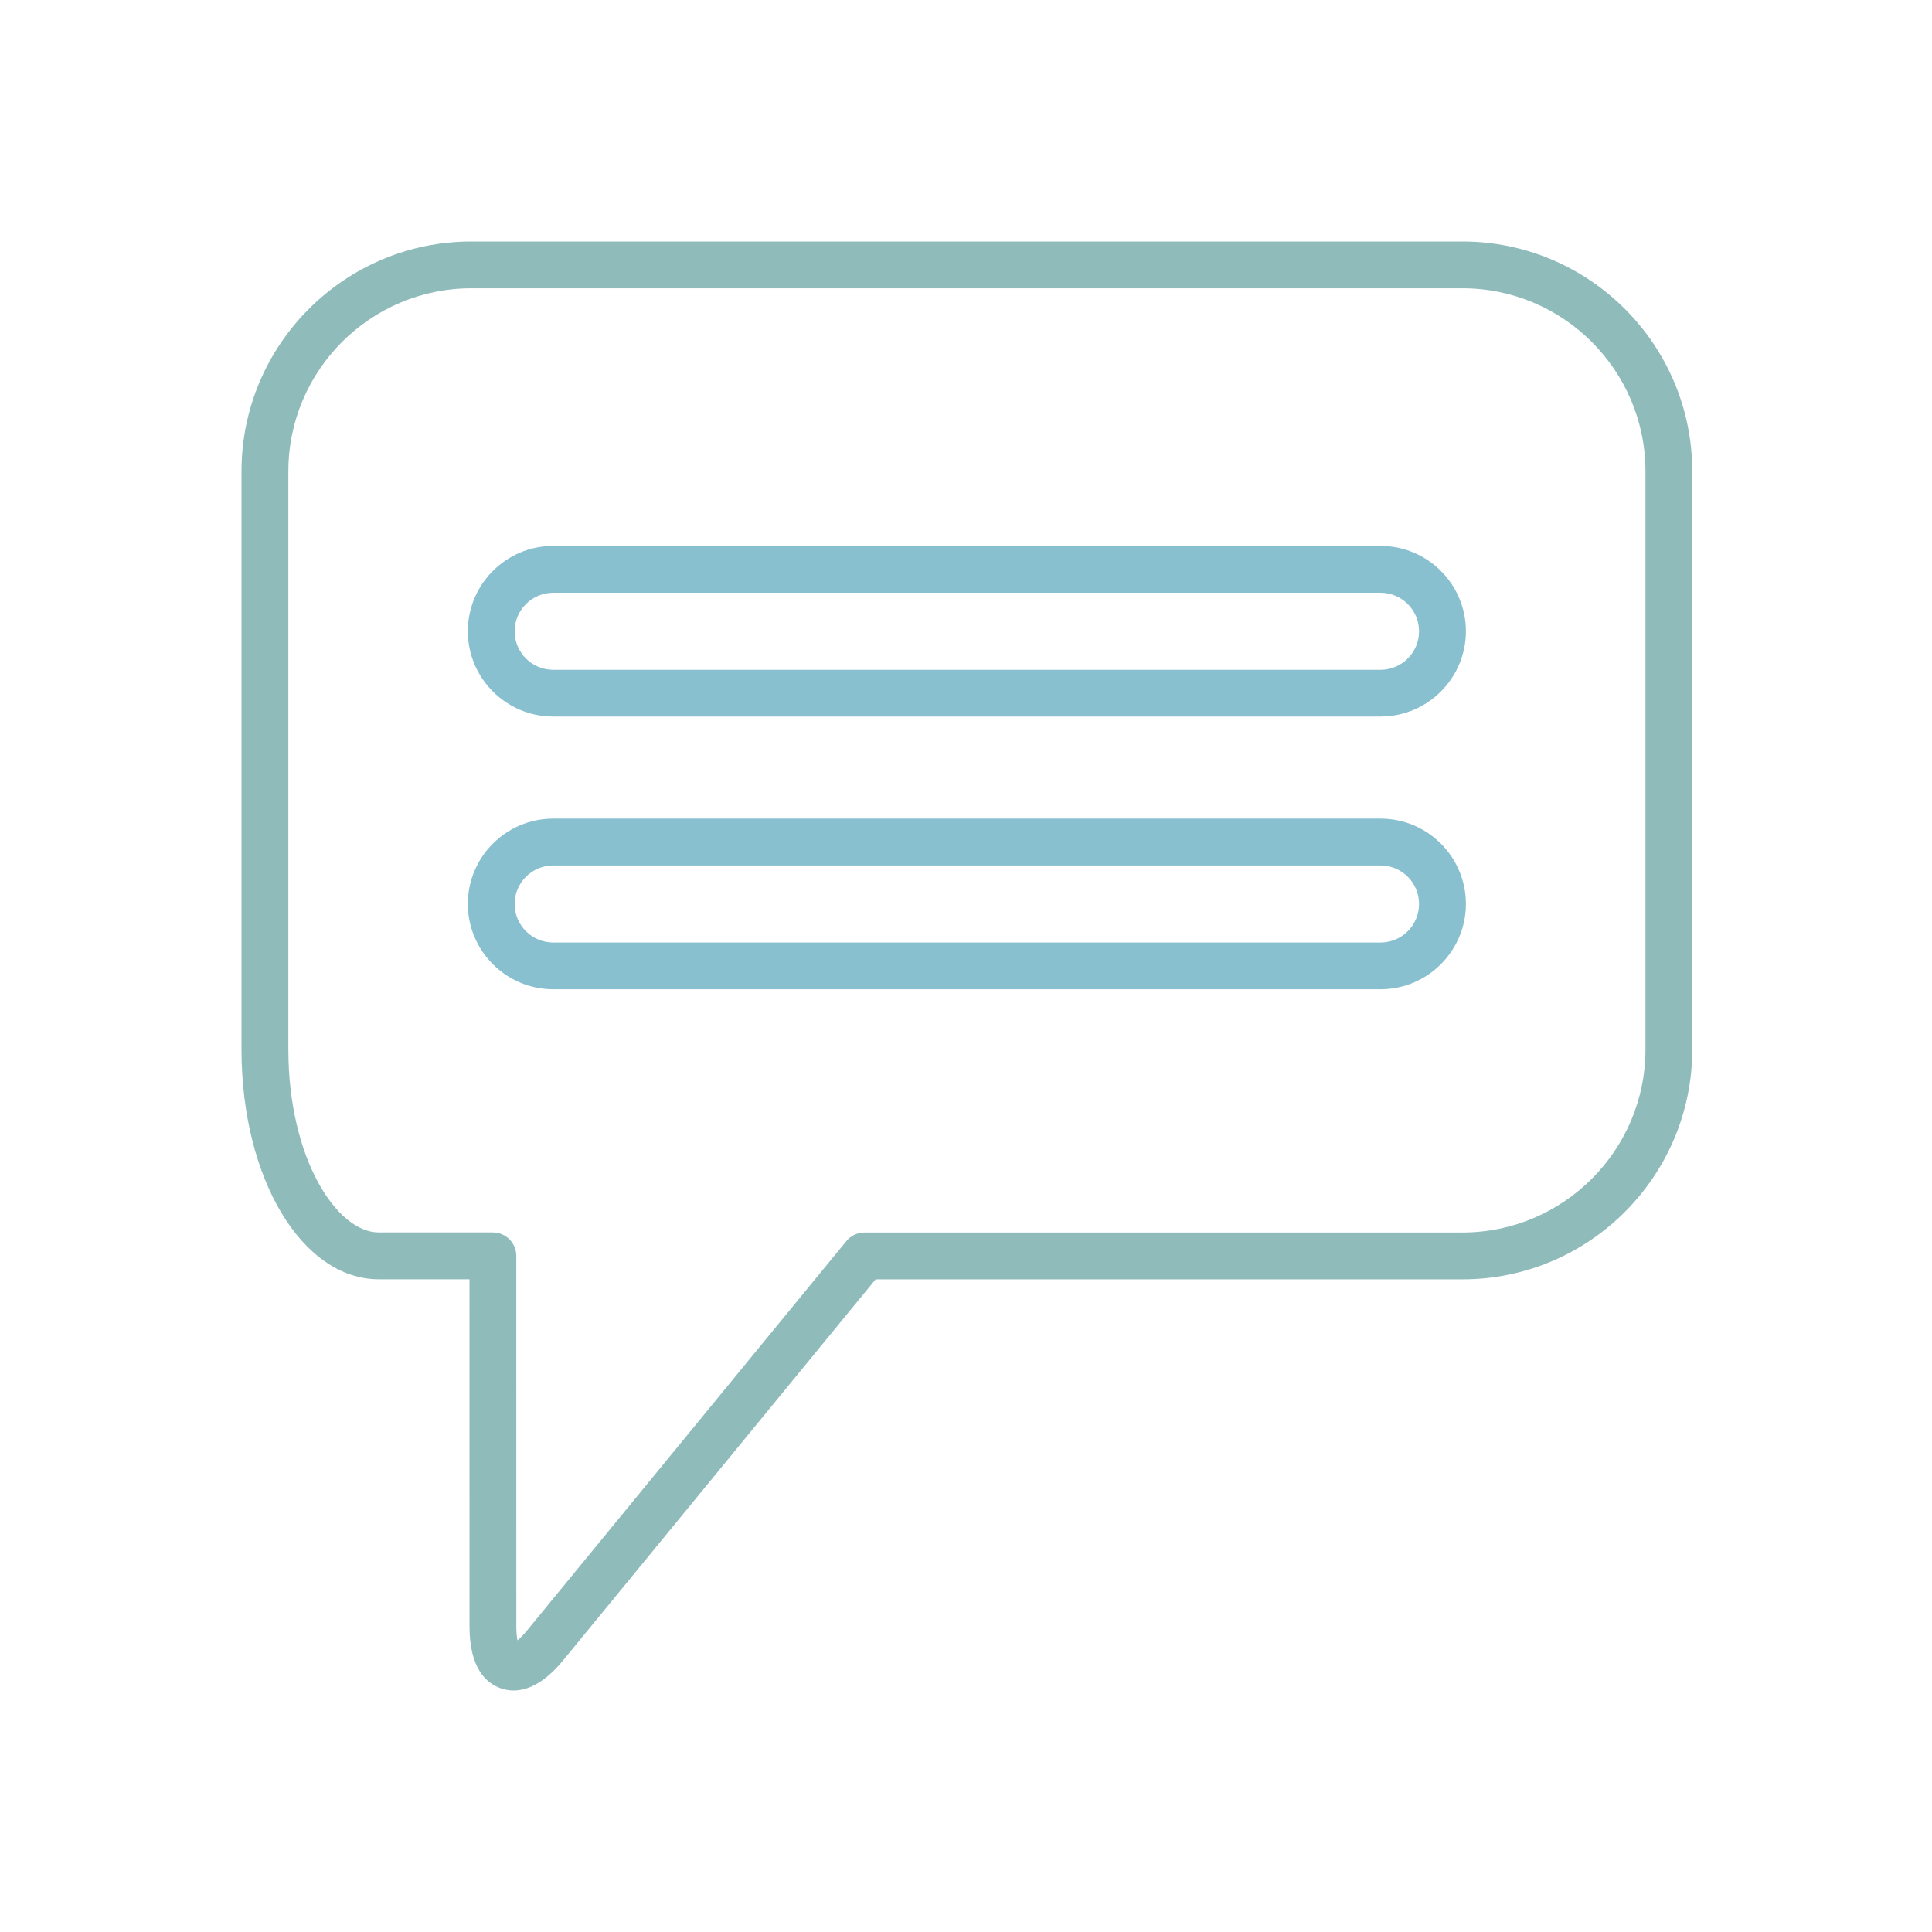
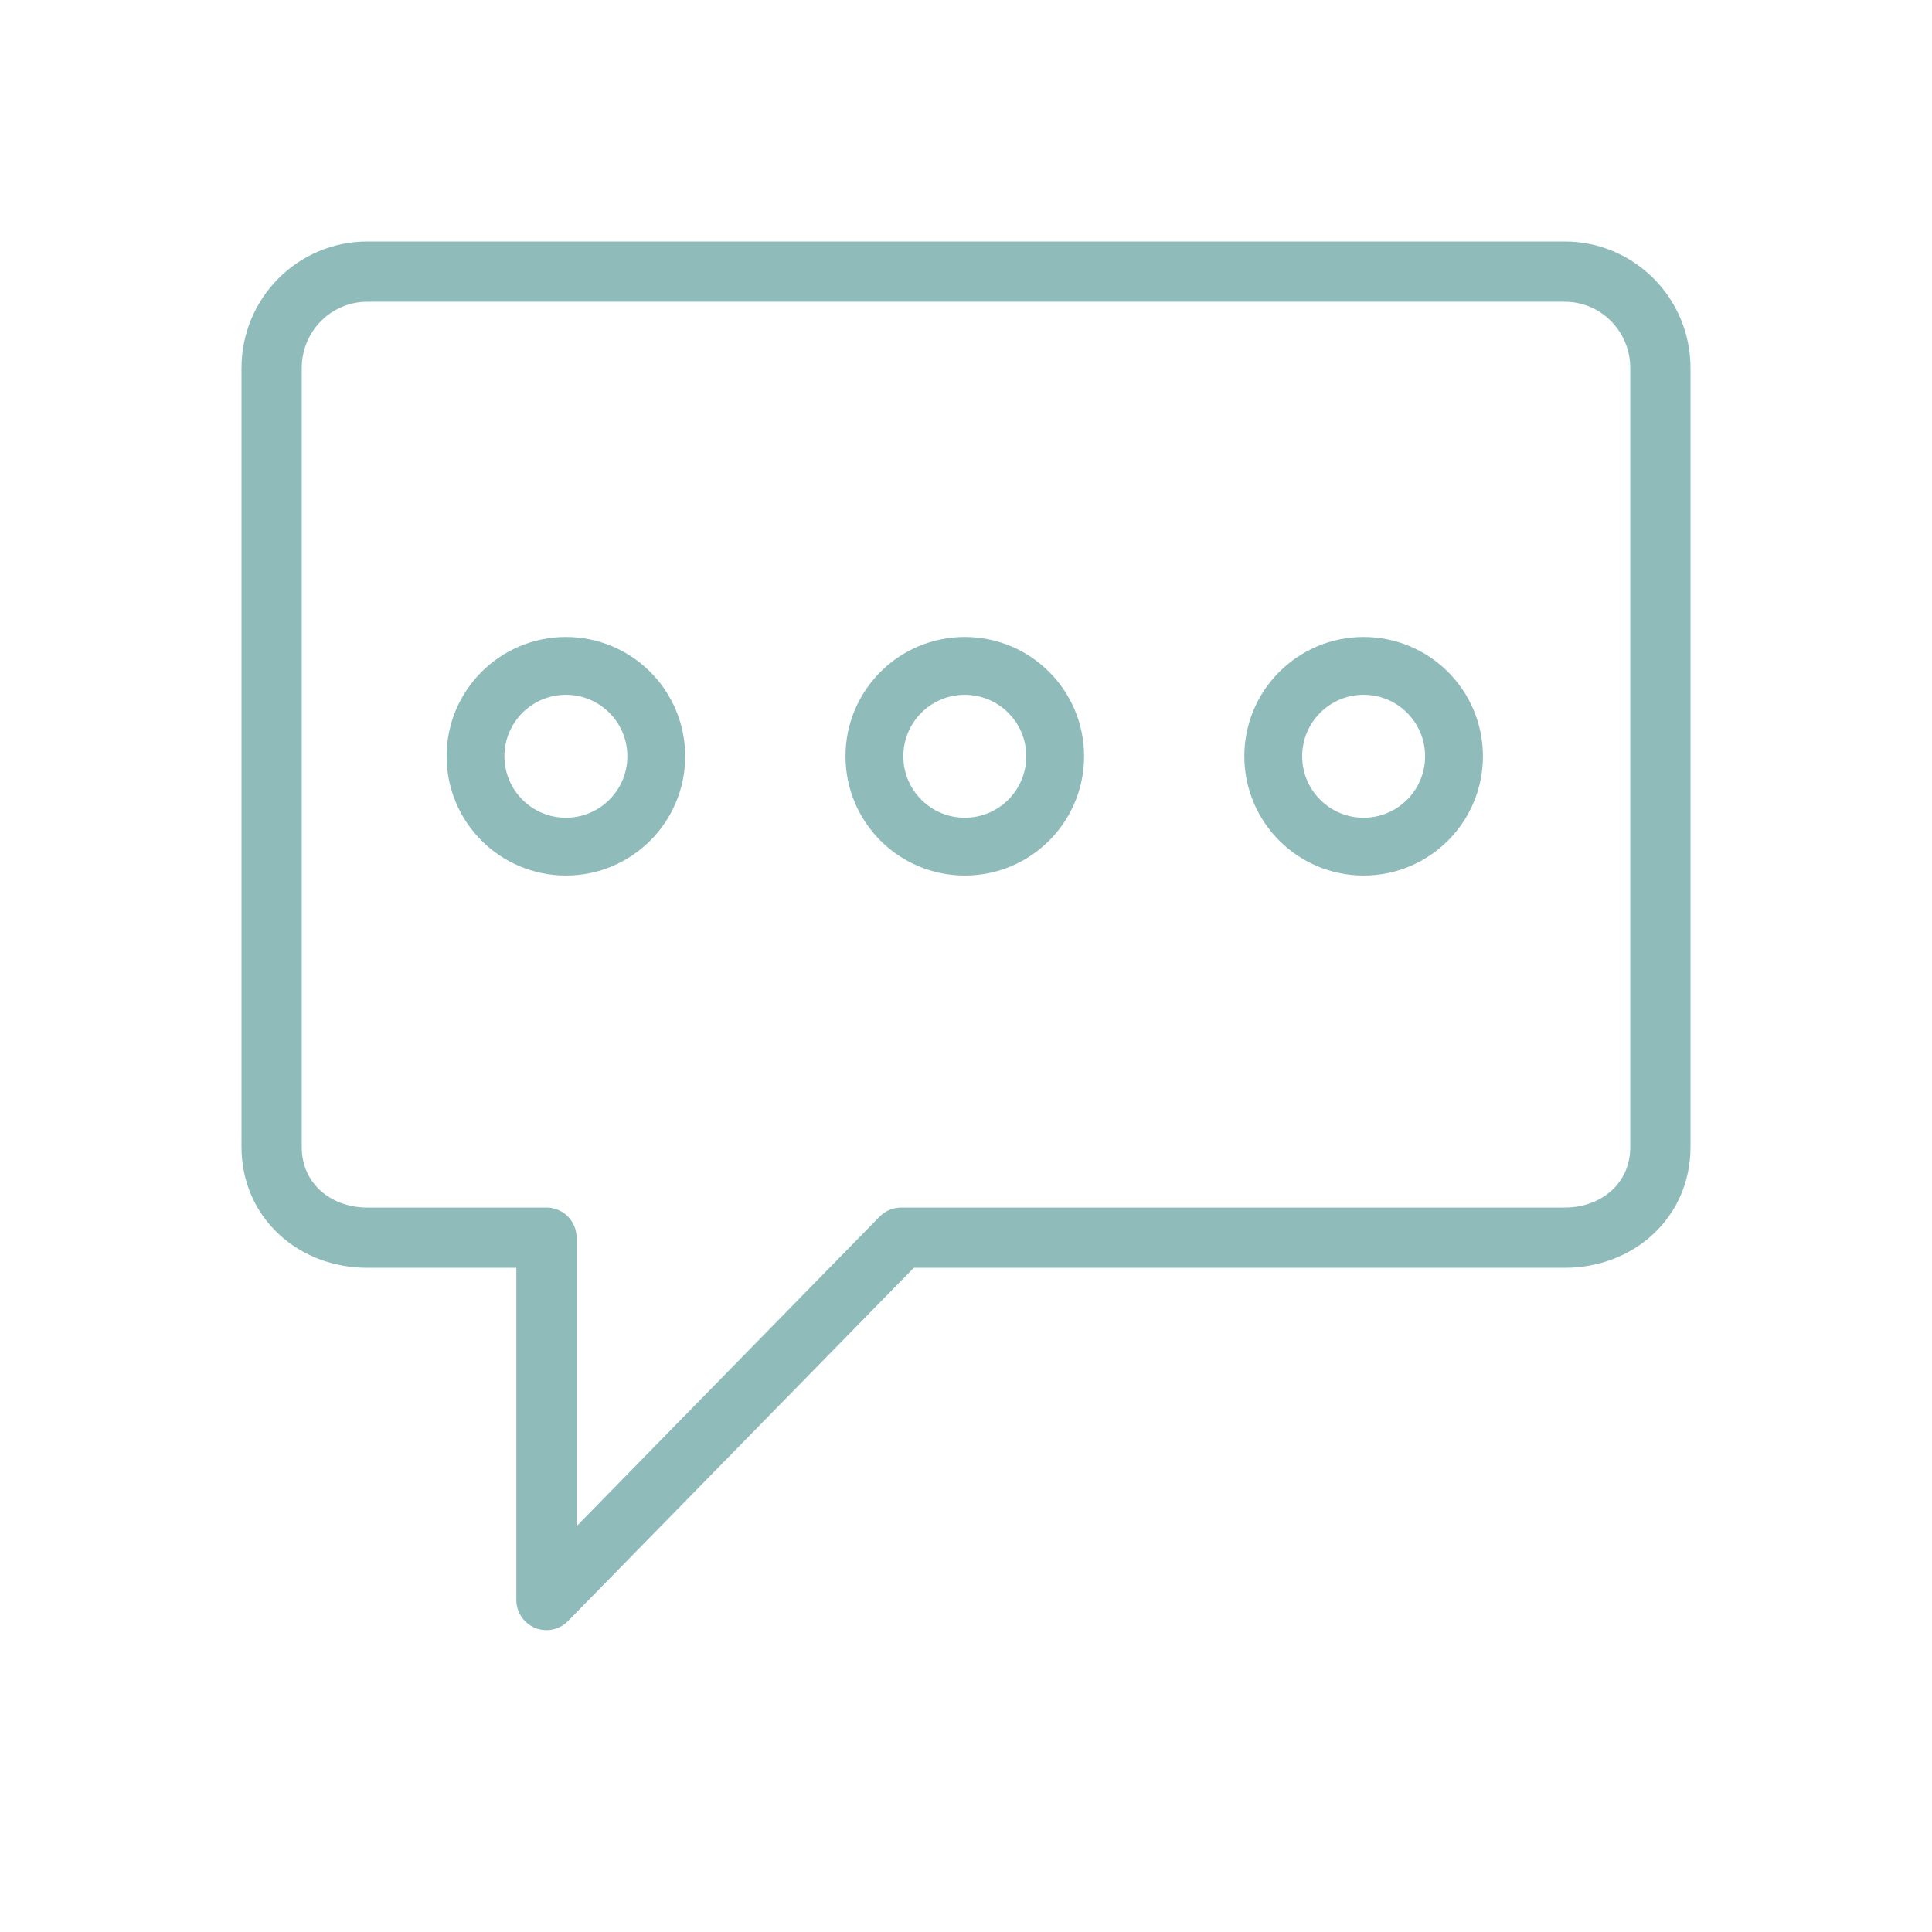
<svg xmlns="http://www.w3.org/2000/svg" width="32" height="32" version="1.1" id="svg12">
-   <g id="22-22-konv_message" transform="translate(32,10)">
-     <rect style="opacity:0.001" width="22" height="22" x="0" y="4.7683716e-07" id="rect2" />
-     <path fill="none" d="M 15.577,6.878 H 6.442 c -0.235,0 -0.426,0.191 -0.426,0.426 0,0.235 0.191,0.426 0.426,0.426 h 9.135 c 0.235,0 0.426,-0.191 0.426,-0.426 0,-0.235 -0.191,-0.426 -0.426,-0.426 z" id="path2-3-5-1" style="stroke-width:0.178" />
-     <path fill="none" d="M 15.577,9.89 H 6.442 c -0.235,0 -0.426,0.191 -0.426,0.426 0,0.235 0.191,0.426 0.426,0.426 h 9.135 c 0.235,0 0.426,-0.191 0.426,-0.426 0,-0.235 -0.191,-0.426 -0.426,-0.426 z" id="path4-3-2" style="stroke-width:0.178" />
-     <path fill="none" d="M 16.481,3.517 H 5.538 c -1.115,0 -2.021,0.907 -2.021,2.021 v 6.383 c 0,1.191 0.527,2.021 1,2.021 h 1.259 c 0.143,0 0.258,0.116 0.258,0.258 l 3.56e-4,4.092 c 0,0.067 0.006,0.118 0.013,0.153 0.028,-0.023 0.064,-0.058 0.107,-0.11 l 3.526,-4.299 c 0.049,-0.06 0.122,-0.095 0.2,-0.095 h 6.602 c 1.115,0 2.021,-0.907 2.021,-2.021 V 5.538 c 1.78e-4,-1.115 -0.907,-2.021 -2.021,-2.021 z m -0.904,7.741 H 6.442 c -0.52,0 -0.942,-0.423 -0.942,-0.942 0,-0.52 0.423,-0.942 0.942,-0.942 h 9.135 c 0.52,0 0.942,0.423 0.942,0.942 0,0.52 -0.423,0.942 -0.942,0.942 z m 0,-3.012 H 6.442 c -0.52,0 -0.942,-0.423 -0.942,-0.942 0,-0.52 0.423,-0.942 0.942,-0.942 h 9.135 c 0.52,0 0.942,0.423 0.942,0.942 0,0.52 -0.423,0.942 -0.942,0.942 z" id="path6-5-7" style="stroke-width:0.178" />
-     <path d="M 16.481,3 H 5.538 C 4.139,3 3,4.139 3,5.538 v 6.383 c 0,1.423 0.666,2.538 1.517,2.538 H 5.518 l 3.56e-4,3.834 c 0,0.463 0.185,0.626 0.341,0.682 0.042,0.015 0.091,0.025 0.145,0.025 0.147,0 0.336,-0.075 0.55,-0.336 l 3.448,-4.204 h 6.479 c 1.4,0 2.538,-1.139 2.538,-2.538 V 5.538 C 19.019,4.139 17.881,3 16.481,3 Z m 2.021,8.921 c 0,1.115 -0.907,2.021 -2.021,2.021 h -6.602 c -0.077,0 -0.151,0.035 -0.2,0.095 l -3.526,4.299 c -0.043,0.052 -0.079,0.087 -0.107,0.11 -0.007,-0.035 -0.013,-0.086 -0.013,-0.153 l -3.56e-4,-4.092 c 0,-0.143 -0.116,-0.258 -0.258,-0.258 H 4.517 c -0.473,0 -1,-0.83 -1,-2.021 V 5.538 c 0,-1.115 0.907,-2.021 2.021,-2.021 h 10.943 c 1.115,0 2.021,0.907 2.021,2.021 z" id="path8-6-0" style="fill:#8fbcbb;fill-opacity:1;stroke-width:0.178" />
-     <path d="M 15.577,6.361 H 6.442 c -0.52,0 -0.942,0.423 -0.942,0.942 0,0.52 0.423,0.942 0.942,0.942 h 9.135 c 0.52,0 0.942,-0.423 0.942,-0.942 0,-0.52 -0.423,-0.942 -0.942,-0.942 z m 0,1.368 H 6.442 c -0.235,0 -0.426,-0.191 -0.426,-0.426 0,-0.235 0.191,-0.426 0.426,-0.426 h 9.135 c 0.235,0 0.426,0.191 0.426,0.426 0,0.235 -0.191,0.426 -0.426,0.426 z" id="path10-2-9" style="fill:#88c0d0;fill-opacity:1;stroke-width:0.178" />
-     <path d="M 15.577,9.373 H 6.442 c -0.52,0 -0.942,0.423 -0.942,0.942 0,0.52 0.423,0.942 0.942,0.942 h 9.135 c 0.52,0 0.942,-0.423 0.942,-0.942 0,-0.52 -0.423,-0.942 -0.942,-0.942 z m 0,1.368 H 6.442 c -0.235,0 -0.426,-0.191 -0.426,-0.426 0,-0.235 0.191,-0.426 0.426,-0.426 h 9.135 c 0.235,0 0.426,0.191 0.426,0.426 0,0.235 -0.191,0.426 -0.426,0.426 z" id="path12-9-3" style="fill:#88c0d0;fill-opacity:1;stroke-width:0.178" />
-   </g>
  <defs id="defs16" />
  <g id="konv_message">
    <rect style="opacity:0.001" width="32" height="32" x="0" y="0" id="rect7" />
-     <path fill="none" d="M 22.866,9.817 H 9.163 c -0.352,0 -0.639,0.286 -0.639,0.638 0,0.352 0.286,0.638 0.639,0.638 H 22.866 c 0.352,0 0.638,-0.286 0.638,-0.638 0,-0.352 -0.286,-0.638 -0.638,-0.638 z" id="path2-3" style="stroke-width:0.267" />
-     <path fill="none" d="M 22.866,14.335 H 9.163 c -0.352,0 -0.639,0.286 -0.639,0.638 0,0.352 0.286,0.638 0.639,0.638 H 22.866 c 0.352,0 0.638,-0.286 0.638,-0.638 0,-0.352 -0.286,-0.638 -0.638,-0.638 z" id="path4" style="stroke-width:0.267" />
-     <path fill="none" d="M 24.222,4.775 H 7.807 c -1.672,0 -3.032,1.36 -3.032,3.032 v 9.575 c 0,1.787 0.791,3.032 1.5,3.032 H 8.163 c 0.214,0 0.388,0.174 0.388,0.388 l 5.34e-4,6.138 c 0,0.101 0.009,0.176 0.019,0.23 0.042,-0.034 0.096,-0.087 0.16,-0.165 L 14.019,20.556 c 0.073,-0.09 0.184,-0.142 0.3,-0.142 h 9.903 c 1.672,0 3.032,-1.36 3.032,-3.032 V 7.807 C 27.254,6.135 25.893,4.775 24.222,4.775 Z M 22.866,16.386 H 9.163 c -0.78,0 -1.414,-0.634 -1.414,-1.413 0,-0.779 0.634,-1.413 1.414,-1.413 H 22.866 c 0.779,0 1.414,0.634 1.414,1.413 0,0.779 -0.634,1.413 -1.414,1.413 z m 0,-4.518 H 9.163 c -0.78,0 -1.414,-0.634 -1.414,-1.413 0,-0.779 0.634,-1.413 1.414,-1.413 H 22.866 c 0.779,0 1.414,0.634 1.414,1.413 0,0.779 -0.634,1.413 -1.414,1.413 z" id="path6" style="stroke-width:0.267" />
-     <path d="M 24.222,4 H 7.807 C 5.708,4 4,5.708 4,7.807 v 9.575 c 0,2.135 1,3.807 2.276,3.807 h 1.5 l 5.34e-4,5.75 c 0,0.694 0.278,0.939 0.511,1.022 C 8.351,27.985 8.424,28 8.506,28 c 0.221,0 0.505,-0.113 0.825,-0.504 l 5.172,-6.306 h 9.719 c 2.099,0 3.807,-1.708 3.807,-3.807 V 7.807 C 28.029,5.708 26.321,4 24.222,4 Z m 3.032,13.382 c 0,1.672 -1.36,3.032 -3.032,3.032 h -9.903 c -0.116,0 -0.226,0.052 -0.3,0.142 l -5.288,6.448 c -0.064,0.078 -0.118,0.131 -0.16,0.165 -0.011,-0.053 -0.019,-0.128 -0.019,-0.23 l -5.34e-4,-6.138 c 0,-0.214 -0.174,-0.388 -0.388,-0.388 H 6.276 c -0.71,0 -1.5,-1.245 -1.5,-3.032 V 7.807 c 0,-1.672 1.36,-3.032 3.032,-3.032 H 24.222 c 1.672,0 3.032,1.36 3.032,3.032 z" id="path8" style="fill:#8fbcbb;fill-opacity:1;stroke-width:0.267" />
-     <path d="M 22.866,9.042 H 9.163 c -0.78,0 -1.414,0.634 -1.414,1.413 0,0.779 0.634,1.413 1.414,1.413 H 22.866 c 0.779,0 1.414,-0.634 1.414,-1.413 0,-0.779 -0.634,-1.413 -1.414,-1.413 z m 0,2.052 H 9.163 c -0.352,0 -0.639,-0.286 -0.639,-0.638 0,-0.352 0.286,-0.638 0.639,-0.638 H 22.866 c 0.352,0 0.638,0.286 0.638,0.638 0,0.352 -0.286,0.638 -0.638,0.638 z" id="path10" style="fill:#88c0d0;fill-opacity:1;stroke-width:0.267" />
-     <path d="M 22.866,13.559 H 9.163 c -0.78,0 -1.414,0.634 -1.414,1.413 0,0.779 0.634,1.413 1.414,1.413 H 22.866 c 0.779,0 1.414,-0.634 1.414,-1.413 0,-0.779 -0.634,-1.413 -1.414,-1.413 z m 0,2.052 H 9.163 c -0.352,0 -0.639,-0.286 -0.639,-0.638 0,-0.352 0.286,-0.638 0.639,-0.638 H 22.866 c 0.352,0 0.638,0.286 0.638,0.638 0,0.352 -0.286,0.638 -0.638,0.638 z" id="path12" style="fill:#88c0d0;fill-opacity:1;stroke-width:0.267" />
+     <circle fill="none" stroke-width="0.958" stroke-linecap="round" stroke-linejoin="round" stroke-miterlimit="10" cx="9.373" cy="12.526" r="1.497" id="circle8" style="stroke:#8fbcbb;stroke-opacity:1" />
+     <circle fill="none" stroke-width="0.958" stroke-linecap="round" stroke-linejoin="round" stroke-miterlimit="10" cx="15.98" cy="12.526" r="1.497" id="circle10" style="stroke:#8fbcbb;stroke-opacity:1" />
+     <circle fill="none" stroke-width="0.958" stroke-linecap="round" stroke-linejoin="round" stroke-miterlimit="10" cx="22.586" cy="12.526" r="1.497" id="circle12" style="stroke:#8fbcbb;stroke-opacity:1" />
+     <path fill="none" stroke-width="0.998" stroke-linecap="round" stroke-linejoin="round" stroke-miterlimit="10" d="M 27.501,6.095 V 19 c 0,0.882 -0.709,1.5 -1.584,1.5 H 14.926 L 9.051,26.501 V 20.5 H 6.083 C 5.208,20.5 4.499,19.882 4.499,19 V 6.095 C 4.499,5.214 5.208,4.499 6.083,4.499 h 19.834 c 0.875,0 1.584,0.715 1.584,1.596 z" id="path2-3" style="stroke:#8fbcbb;stroke-opacity:1" />
+   </g>
+   <g id="22-22-konv_message" transform="translate(32,10)">
+     <rect style="opacity:0.001" width="22" height="22" x="0" y="0" id="rect2" />
+     <circle fill="none" stroke-width="0.583" stroke-linecap="round" stroke-linejoin="round" stroke-miterlimit="10" cx="7.003" cy="10.003" r="0.911" id="circle8-5" style="stroke:#8fbcbb;stroke-opacity:1" />
+     <circle fill="none" stroke-width="0.583" stroke-linecap="round" stroke-linejoin="round" stroke-miterlimit="10" cx="11.024" cy="10.003" r="0.911" id="circle10-6" style="stroke:#8fbcbb;stroke-opacity:1" />
+     <circle fill="none" stroke-width="0.583" stroke-linecap="round" stroke-linejoin="round" stroke-miterlimit="10" cx="15.045" cy="10.003" r="0.911" id="circle12-2" style="stroke:#8fbcbb;stroke-opacity:1" />
+     <path fill="none" stroke-width="0.998" stroke-linecap="round" stroke-linejoin="round" stroke-miterlimit="10" d="m 18.501,5.442 v 8.194 c 0,0.521 -0.463,0.874 -1.033,0.857 H 10.299 L 6.468,17.501 V 14.494 L 4.532,14.493 C 3.962,14.493 3.499,14.056 3.499,13.535 V 5.442 c 0,-0.521 0.462,-0.943 1.033,-0.943 H 17.468 c 0.57,0 1.033,0.422 1.033,0.943 z" id="path2-5" style="stroke:#8fbcbb;stroke-opacity:1" />
  </g>
</svg>
